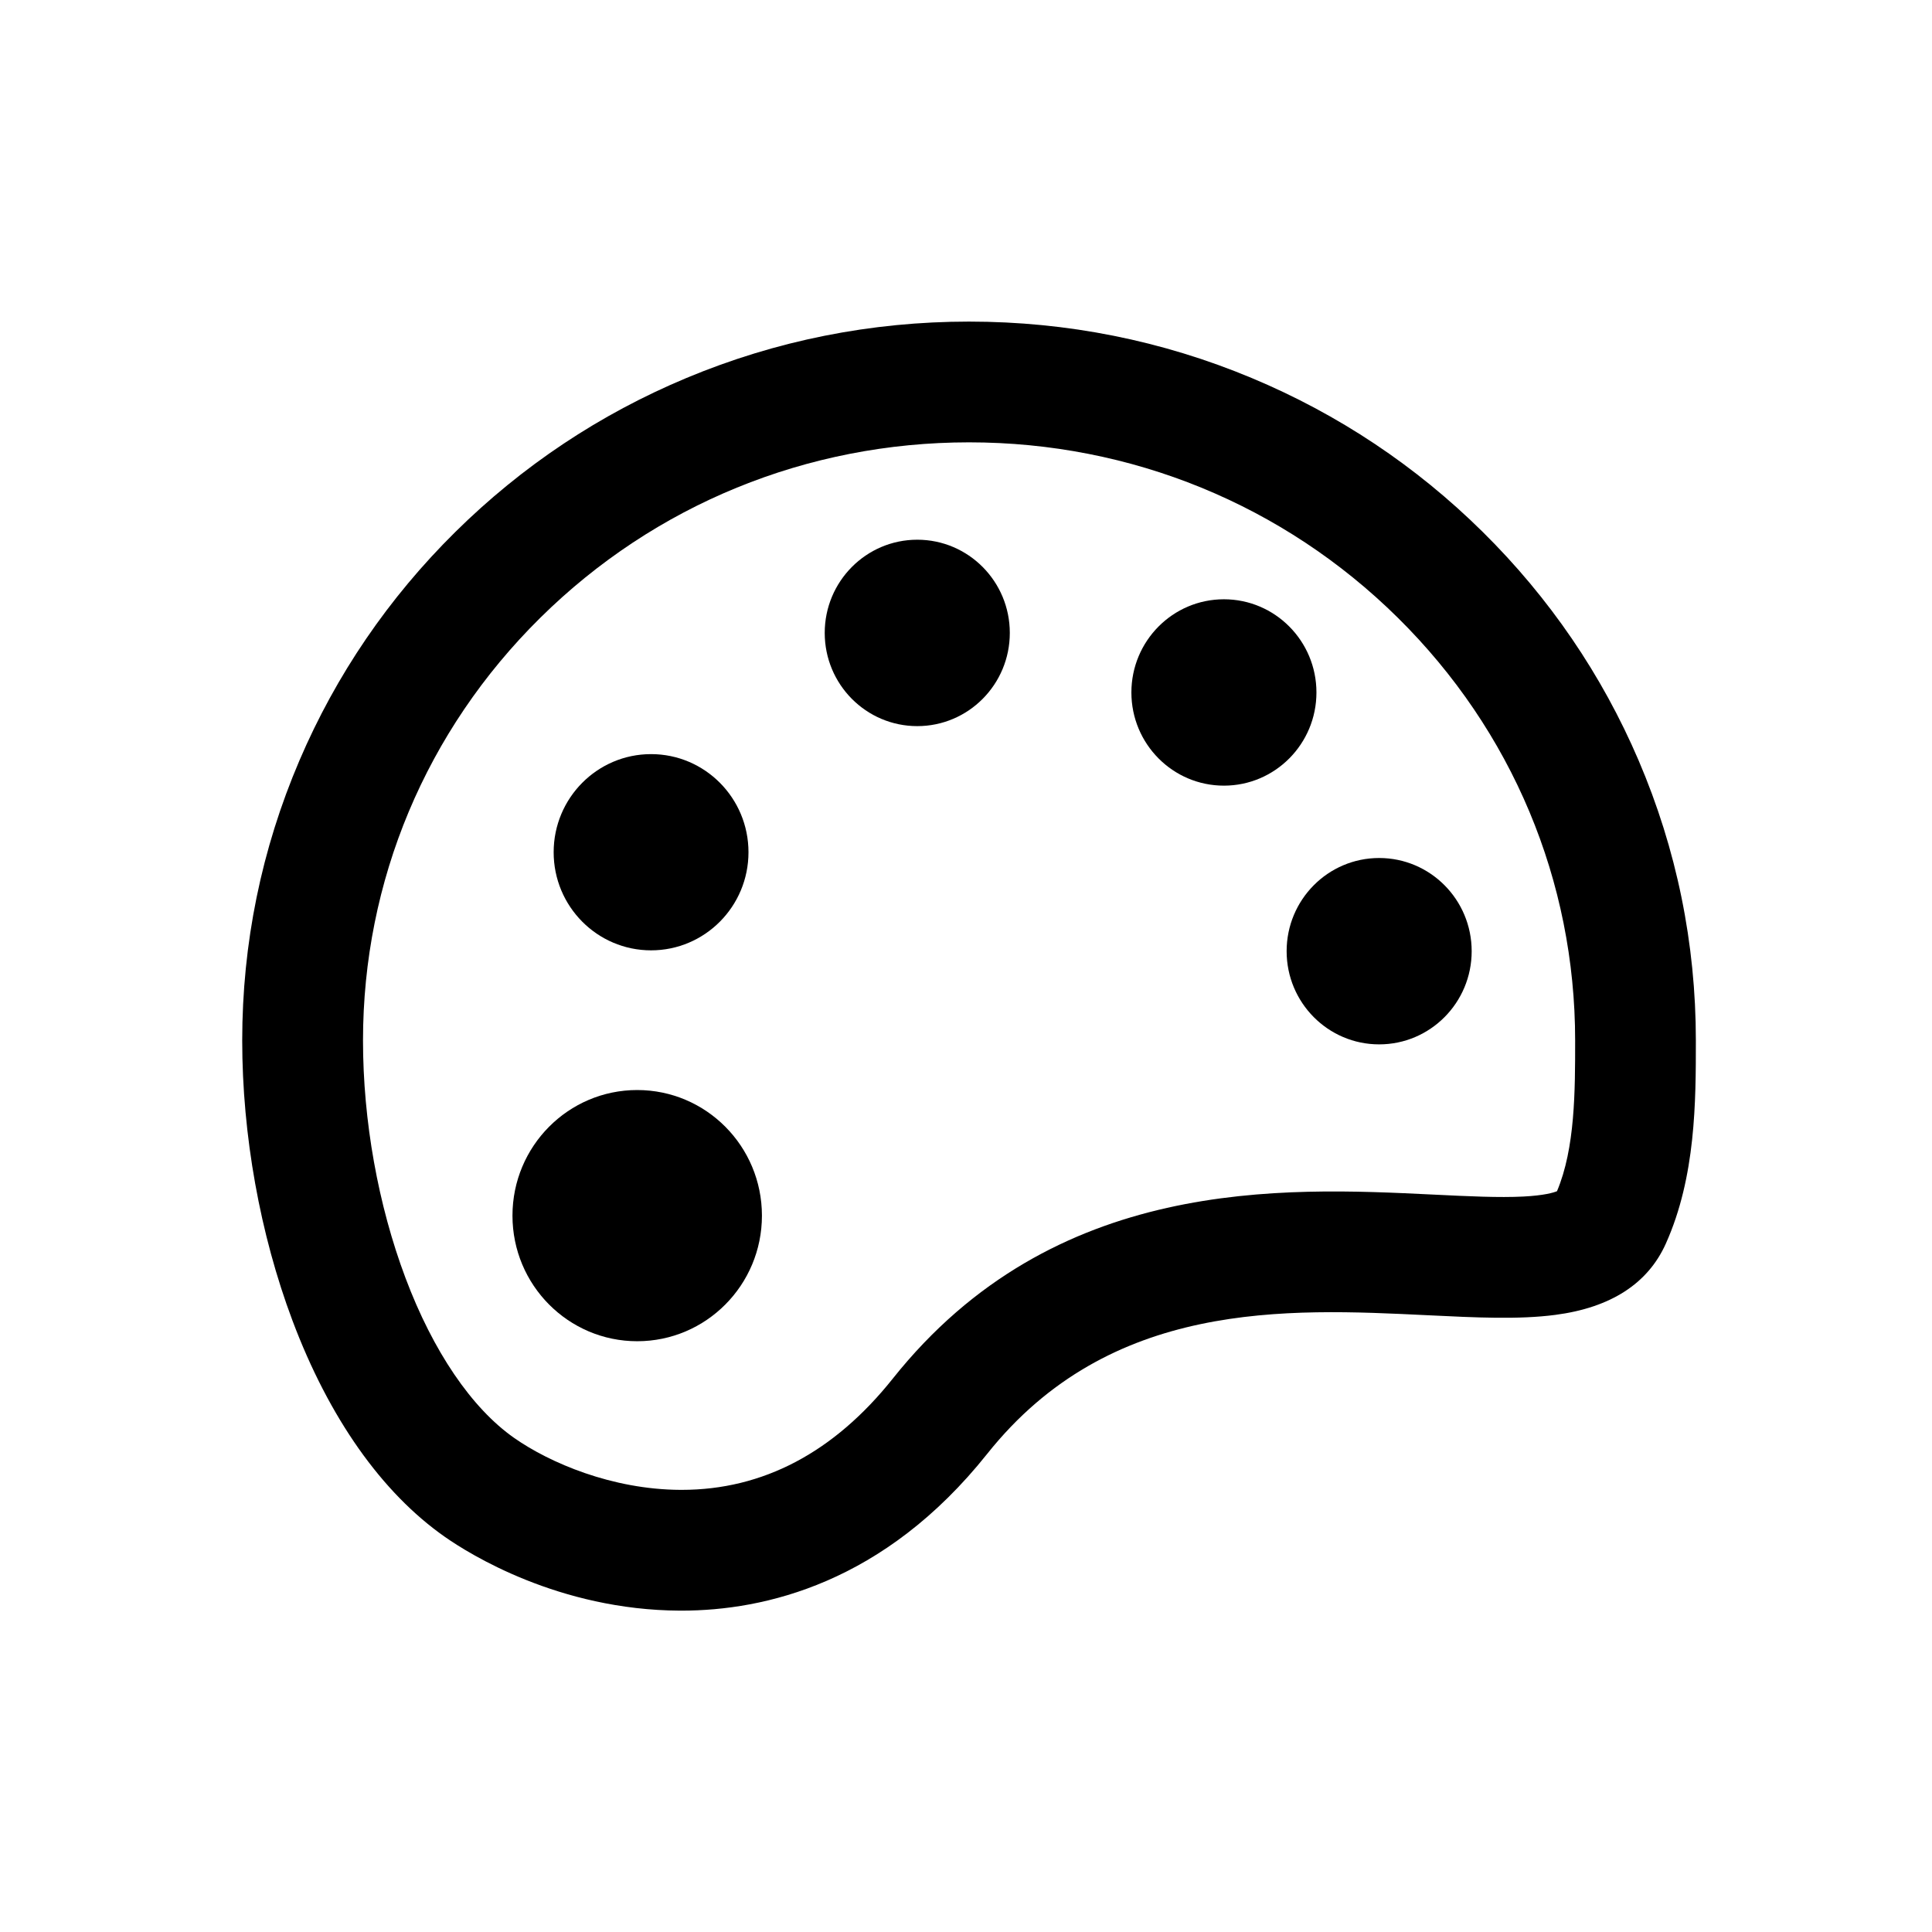
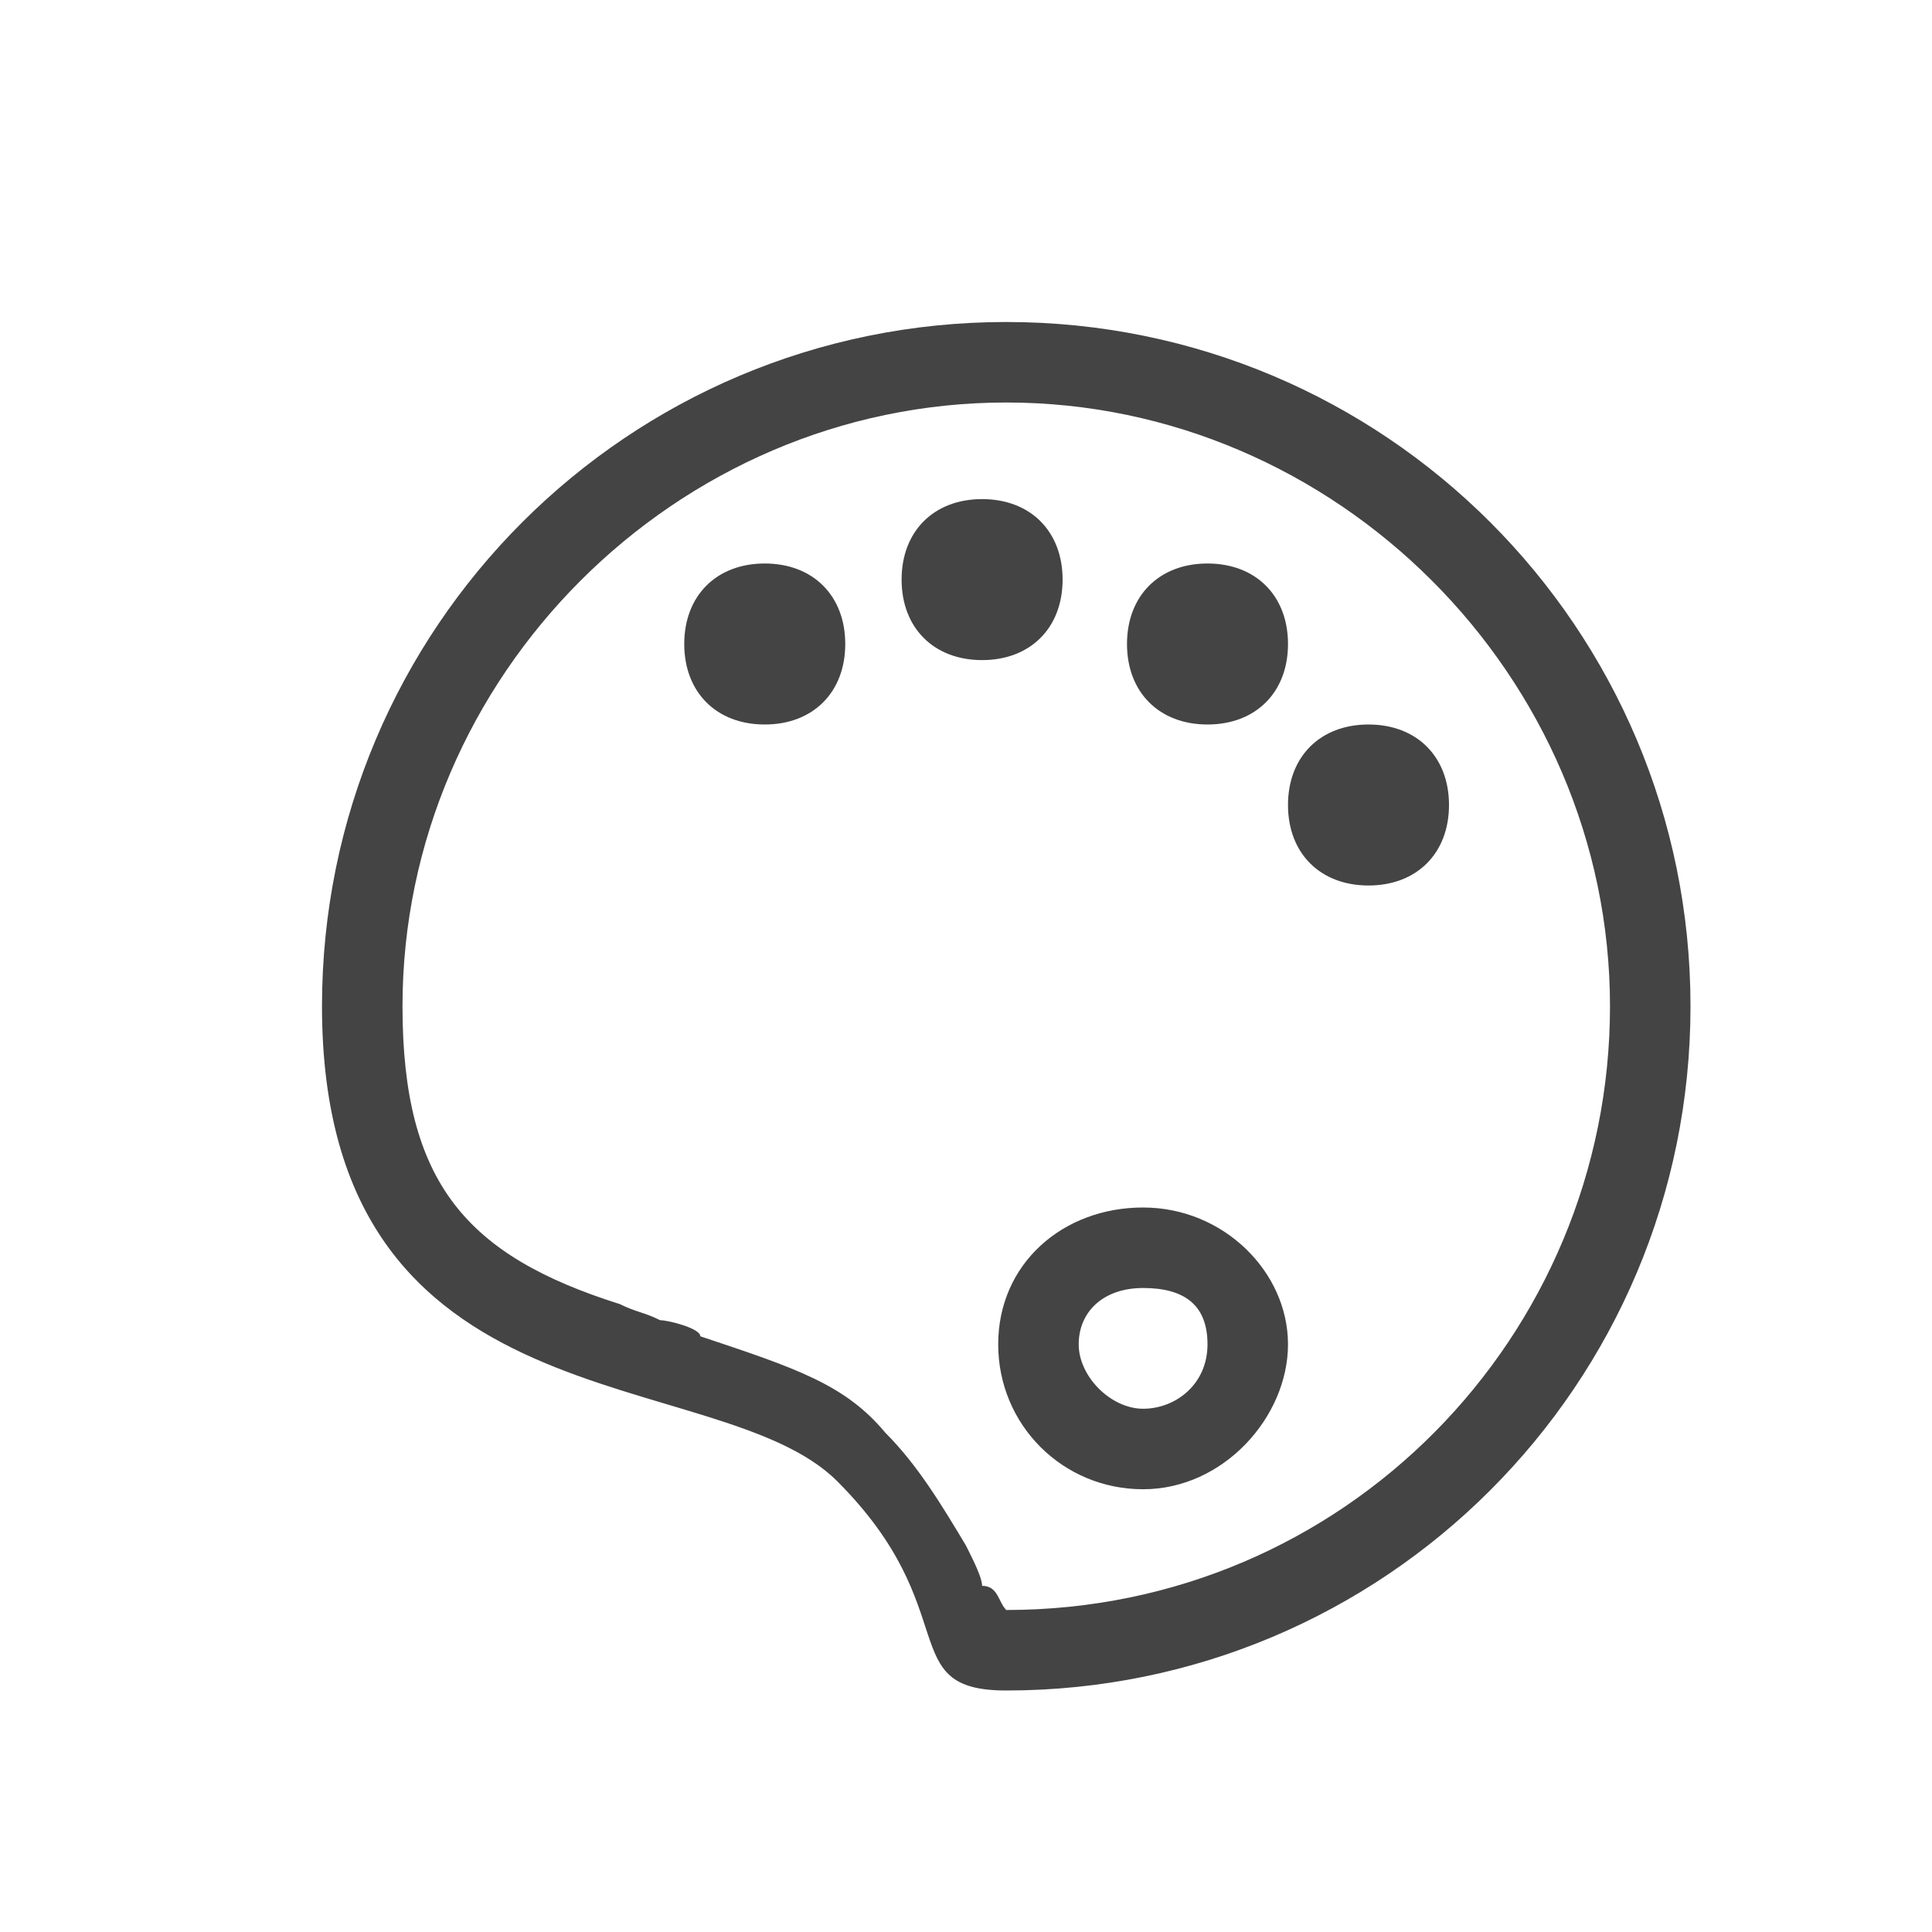
- <svg xmlns="http://www.w3.org/2000/svg" t="1666233957186" class="icon" viewBox="0 0 1024 1024" version="1.1" p-id="2251" width="16" height="16">
-   <path d="M361.28 853.67h-1c-64.14-0.32-111.49-30-124.48-39.09-33.47-23.43-61.42-63.11-80.82-114.74-17.15-45.65-26.6-98.32-26.6-148.33 0-51.48 10.21-101.42 30.34-148.46 19.43-45.39 47.23-86.14 82.63-121.12 35.37-34.95 76.56-62.4 122.43-81.57 47.48-19.84 97.89-29.91 149.83-29.91 51.95 0 102.36 10.06 149.83 29.91 45.87 19.17 87.06 46.61 122.43 81.57 35.4 34.98 63.2 75.73 82.63 121.12 20.13 47.03 30.34 96.98 30.34 148.46 0 32.15 0 72.16-15.91 107.63-9.52 21.23-29.24 33.94-58.62 37.78-19.38 2.54-41.77 1.44-67.69 0.18-75-3.65-168.33-8.2-233.38 73.46-54.6 68.56-118.02 83.1-161.96 83.11z m152.35-619.22c-85.88 0-166.59 33.03-227.28 93-60.59 59.87-93.95 139.44-93.95 224.05 0 42.51 7.99 87.19 22.51 125.82 14.63 38.93 35.09 69.05 57.61 84.82 18.84 13.19 51.87 27.34 88.09 27.52h0.7c43.07 0 80.71-19.84 111.9-58.99 85.48-107.3 206.48-101.41 286.55-97.51 18.63 0.91 34.72 1.69 47.68 1.03 11.04-0.57 15.96-2.07 17.8-2.83 9.62-22.81 9.62-53.08 9.62-79.86 0-84.62-33.37-164.19-93.95-224.05-60.69-59.97-141.41-93-227.28-93z m310.93 398.49c-0.01 0-0.01 0 0 0-0.01 0-0.01 0 0 0z" p-id="2252" />
-   <path d="M271.62 644.31a66.11 66.57 0 1 0 132.22 0 66.11 66.57 0 1 0-132.22 0Z" p-id="2253" />
-   <path d="M293.45 451.7a51.63 52 0 1 0 103.26 0 51.63 52 0 1 0-103.26 0Z" p-id="2254" />
-   <path d="M437.12 335.46a49.05 49.4 0 1 0 98.1 0 49.05 49.4 0 1 0-98.1 0Z" p-id="2255" />
-   <path d="M599.66 367.02a49.04 49.39 0 1 0 98.08 0 49.04 49.39 0 1 0-98.08 0Z" p-id="2256" />
-   <path d="M681.94 504.15a49.04 49.39 0 1 0 98.08 0 49.04 49.39 0 1 0-98.08 0Z" p-id="2257" />
+ <svg xmlns="http://www.w3.org/2000/svg" t="1666275926981" class="icon" viewBox="0 0 1024 1024" version="1.1" p-id="2462" width="16" height="16">
+   <path d="M533.333 853.333c179.2 0 320-145.067 320-320S708.267 213.333 533.333 213.333 213.333 358.4 213.333 533.333c0 93.867 34.133 132.267 115.2 157.867 8.533 4.267 12.8 4.267 21.333 8.533 4.267 0 21.333 4.267 21.333 8.533 51.2 17.067 76.8 25.6 98.133 51.2 17.067 17.067 29.867 38.4 42.667 59.733 4.267 8.533 8.533 17.067 8.533 21.333 8.533 0 8.533 8.533 12.8 12.8z m0 42.667c-59.733 0-21.333-42.667-89.6-110.933-64-64-273.067-25.6-273.067-251.733C170.667 332.8 332.8 170.667 533.333 170.667S896 332.8 896 533.333 733.867 896 533.333 896z m72.533-106.667c-42.667 0-76.8-34.133-76.8-76.8s34.133-72.533 76.8-72.533 76.8 34.133 76.8 72.533-34.133 76.8-76.8 76.8z m0-42.667c17.067 0 34.133-12.8 34.133-34.133s-12.8-29.867-34.133-29.867-34.133 12.8-34.133 29.867 17.067 34.133 34.133 34.133zM640 384c-25.6 0-42.667-17.067-42.667-42.667s17.067-42.667 42.667-42.667 42.667 17.067 42.667 42.667-17.067 42.667-42.667 42.667z m-119.467-34.133c-25.6 0-42.667-17.067-42.667-42.667s17.067-42.667 42.667-42.667 42.667 17.067 42.667 42.667-17.067 42.667-42.667 42.667zM725.333 469.333c-25.6 0-42.667-17.067-42.667-42.667s17.067-42.667 42.667-42.667 42.667 17.067 42.667 42.667-17.067 42.667-42.667 42.667zM405.333 384c-25.6 0-42.667-17.067-42.667-42.667s17.067-42.667 42.667-42.667 42.667 17.067 42.667 42.667-17.067 42.667-42.667 42.667z" fill="#444444" p-id="2463" />
</svg>
